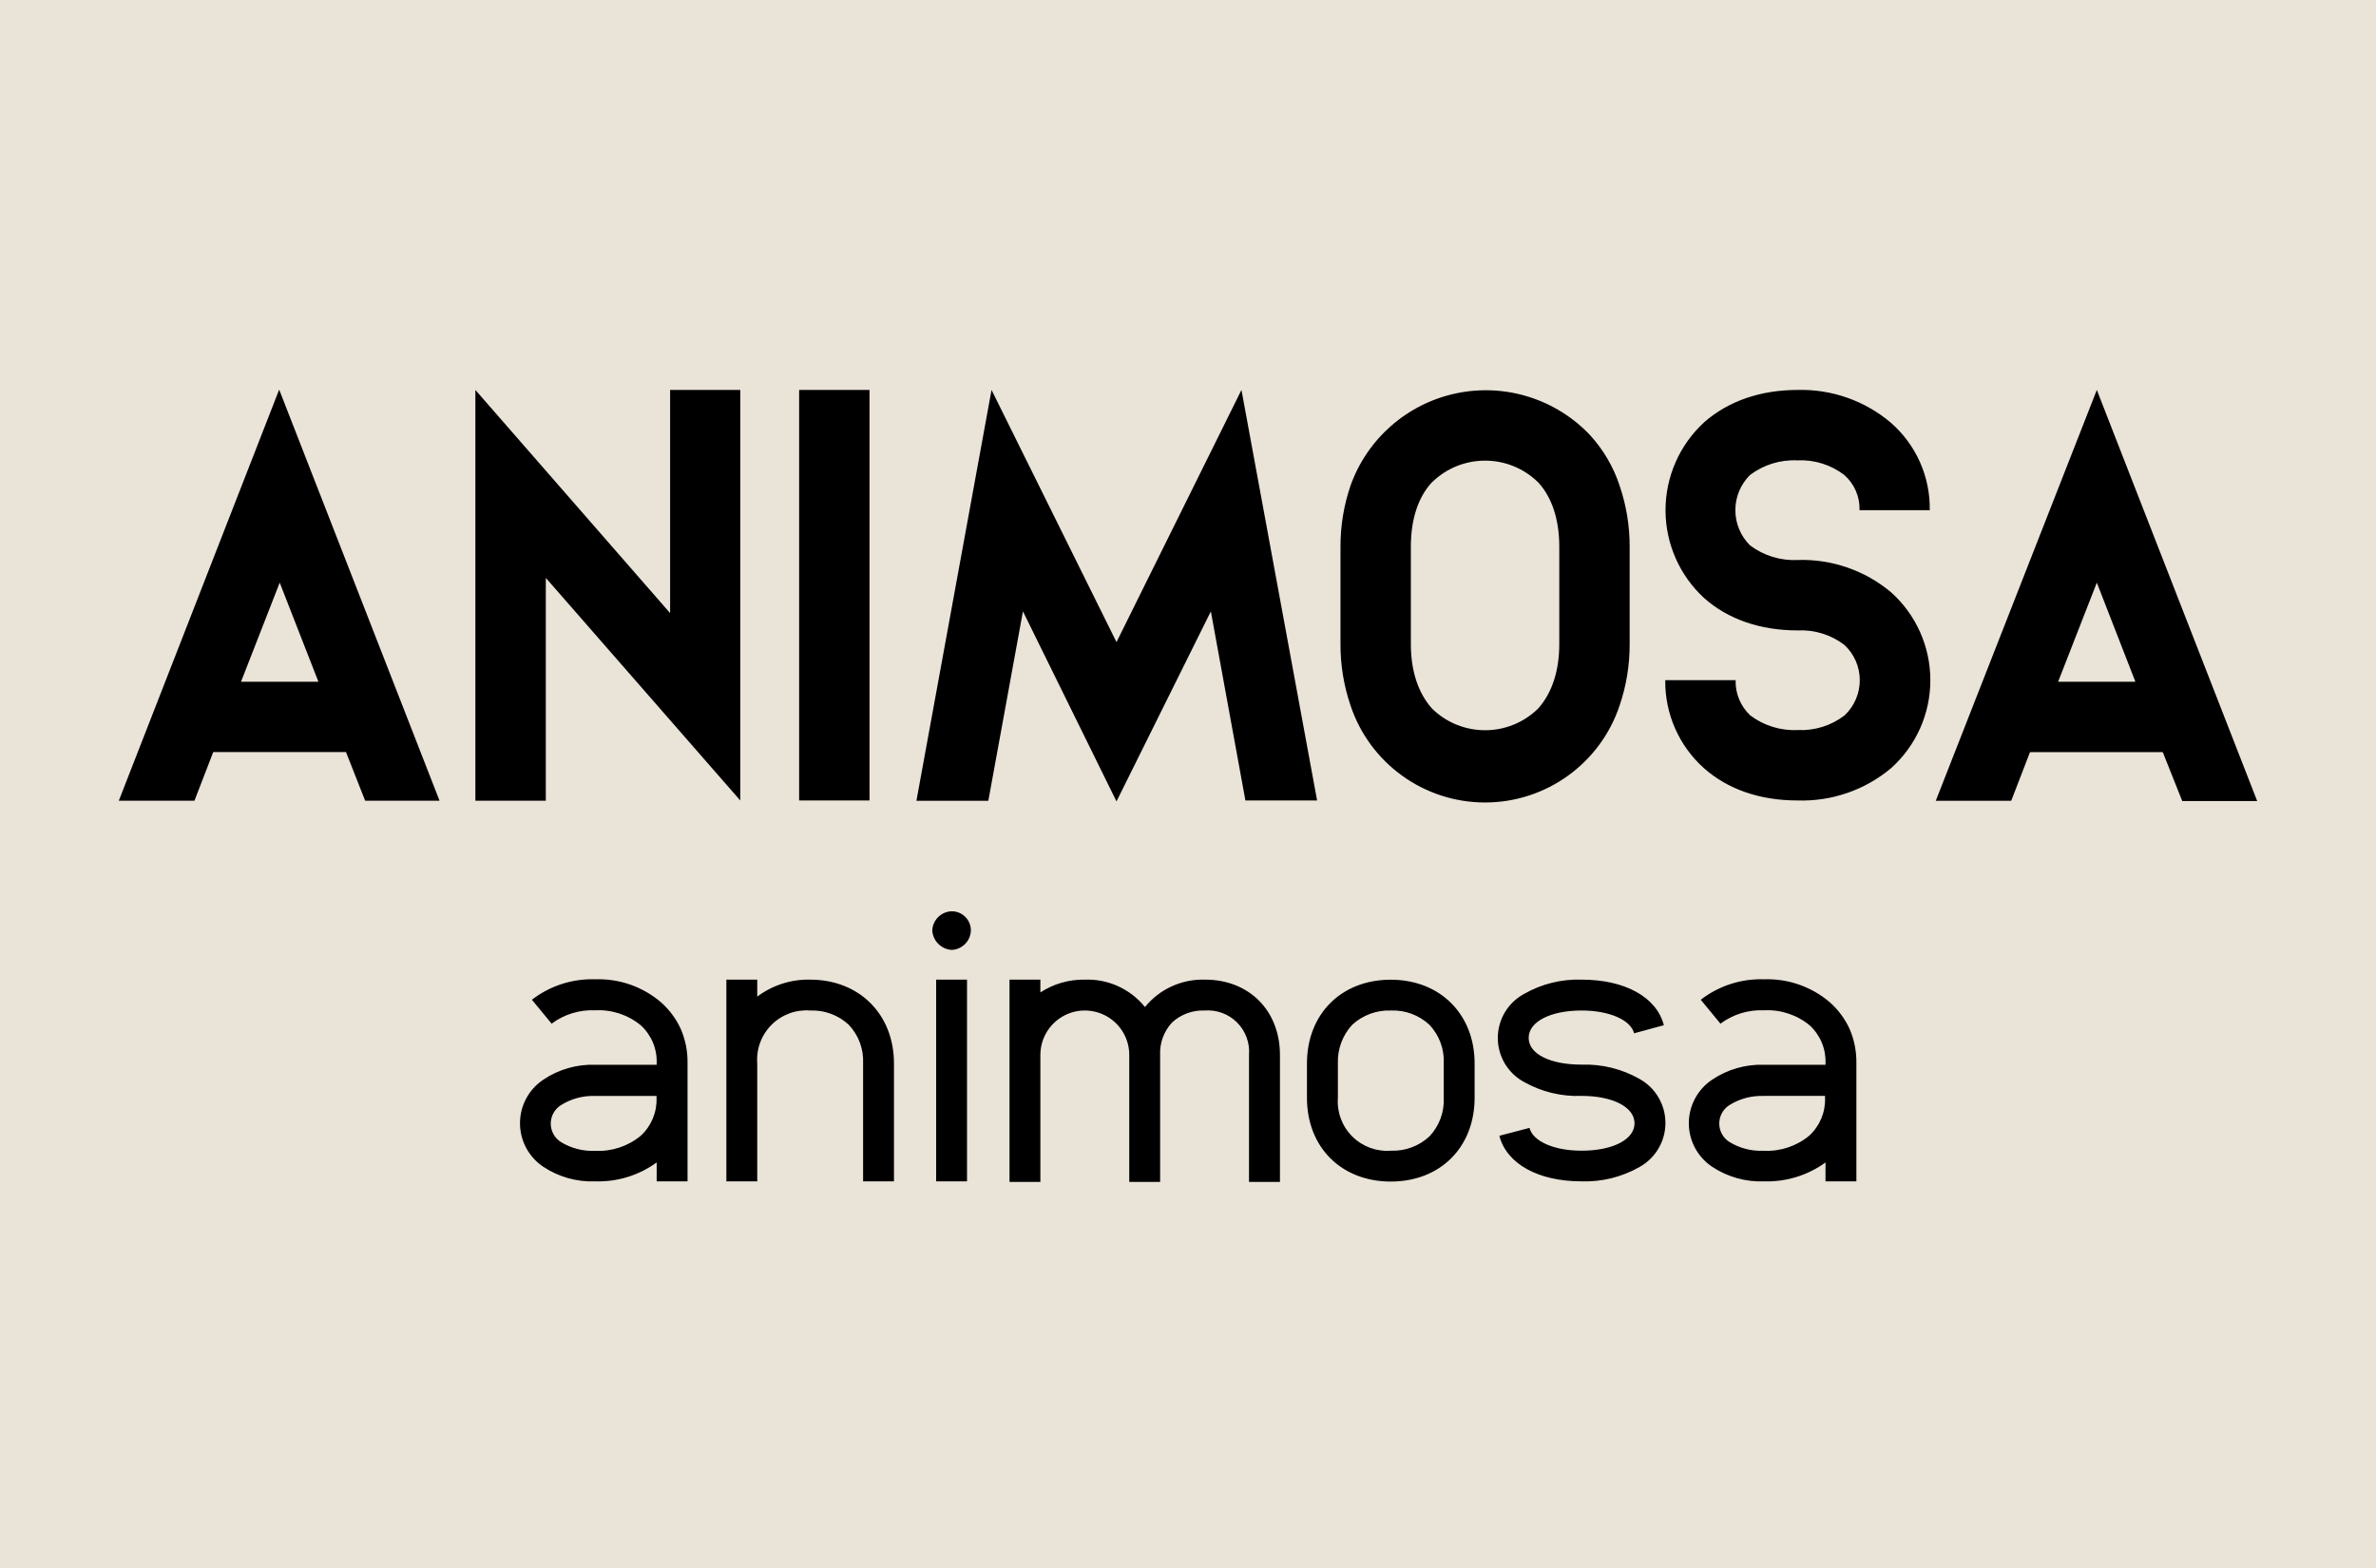
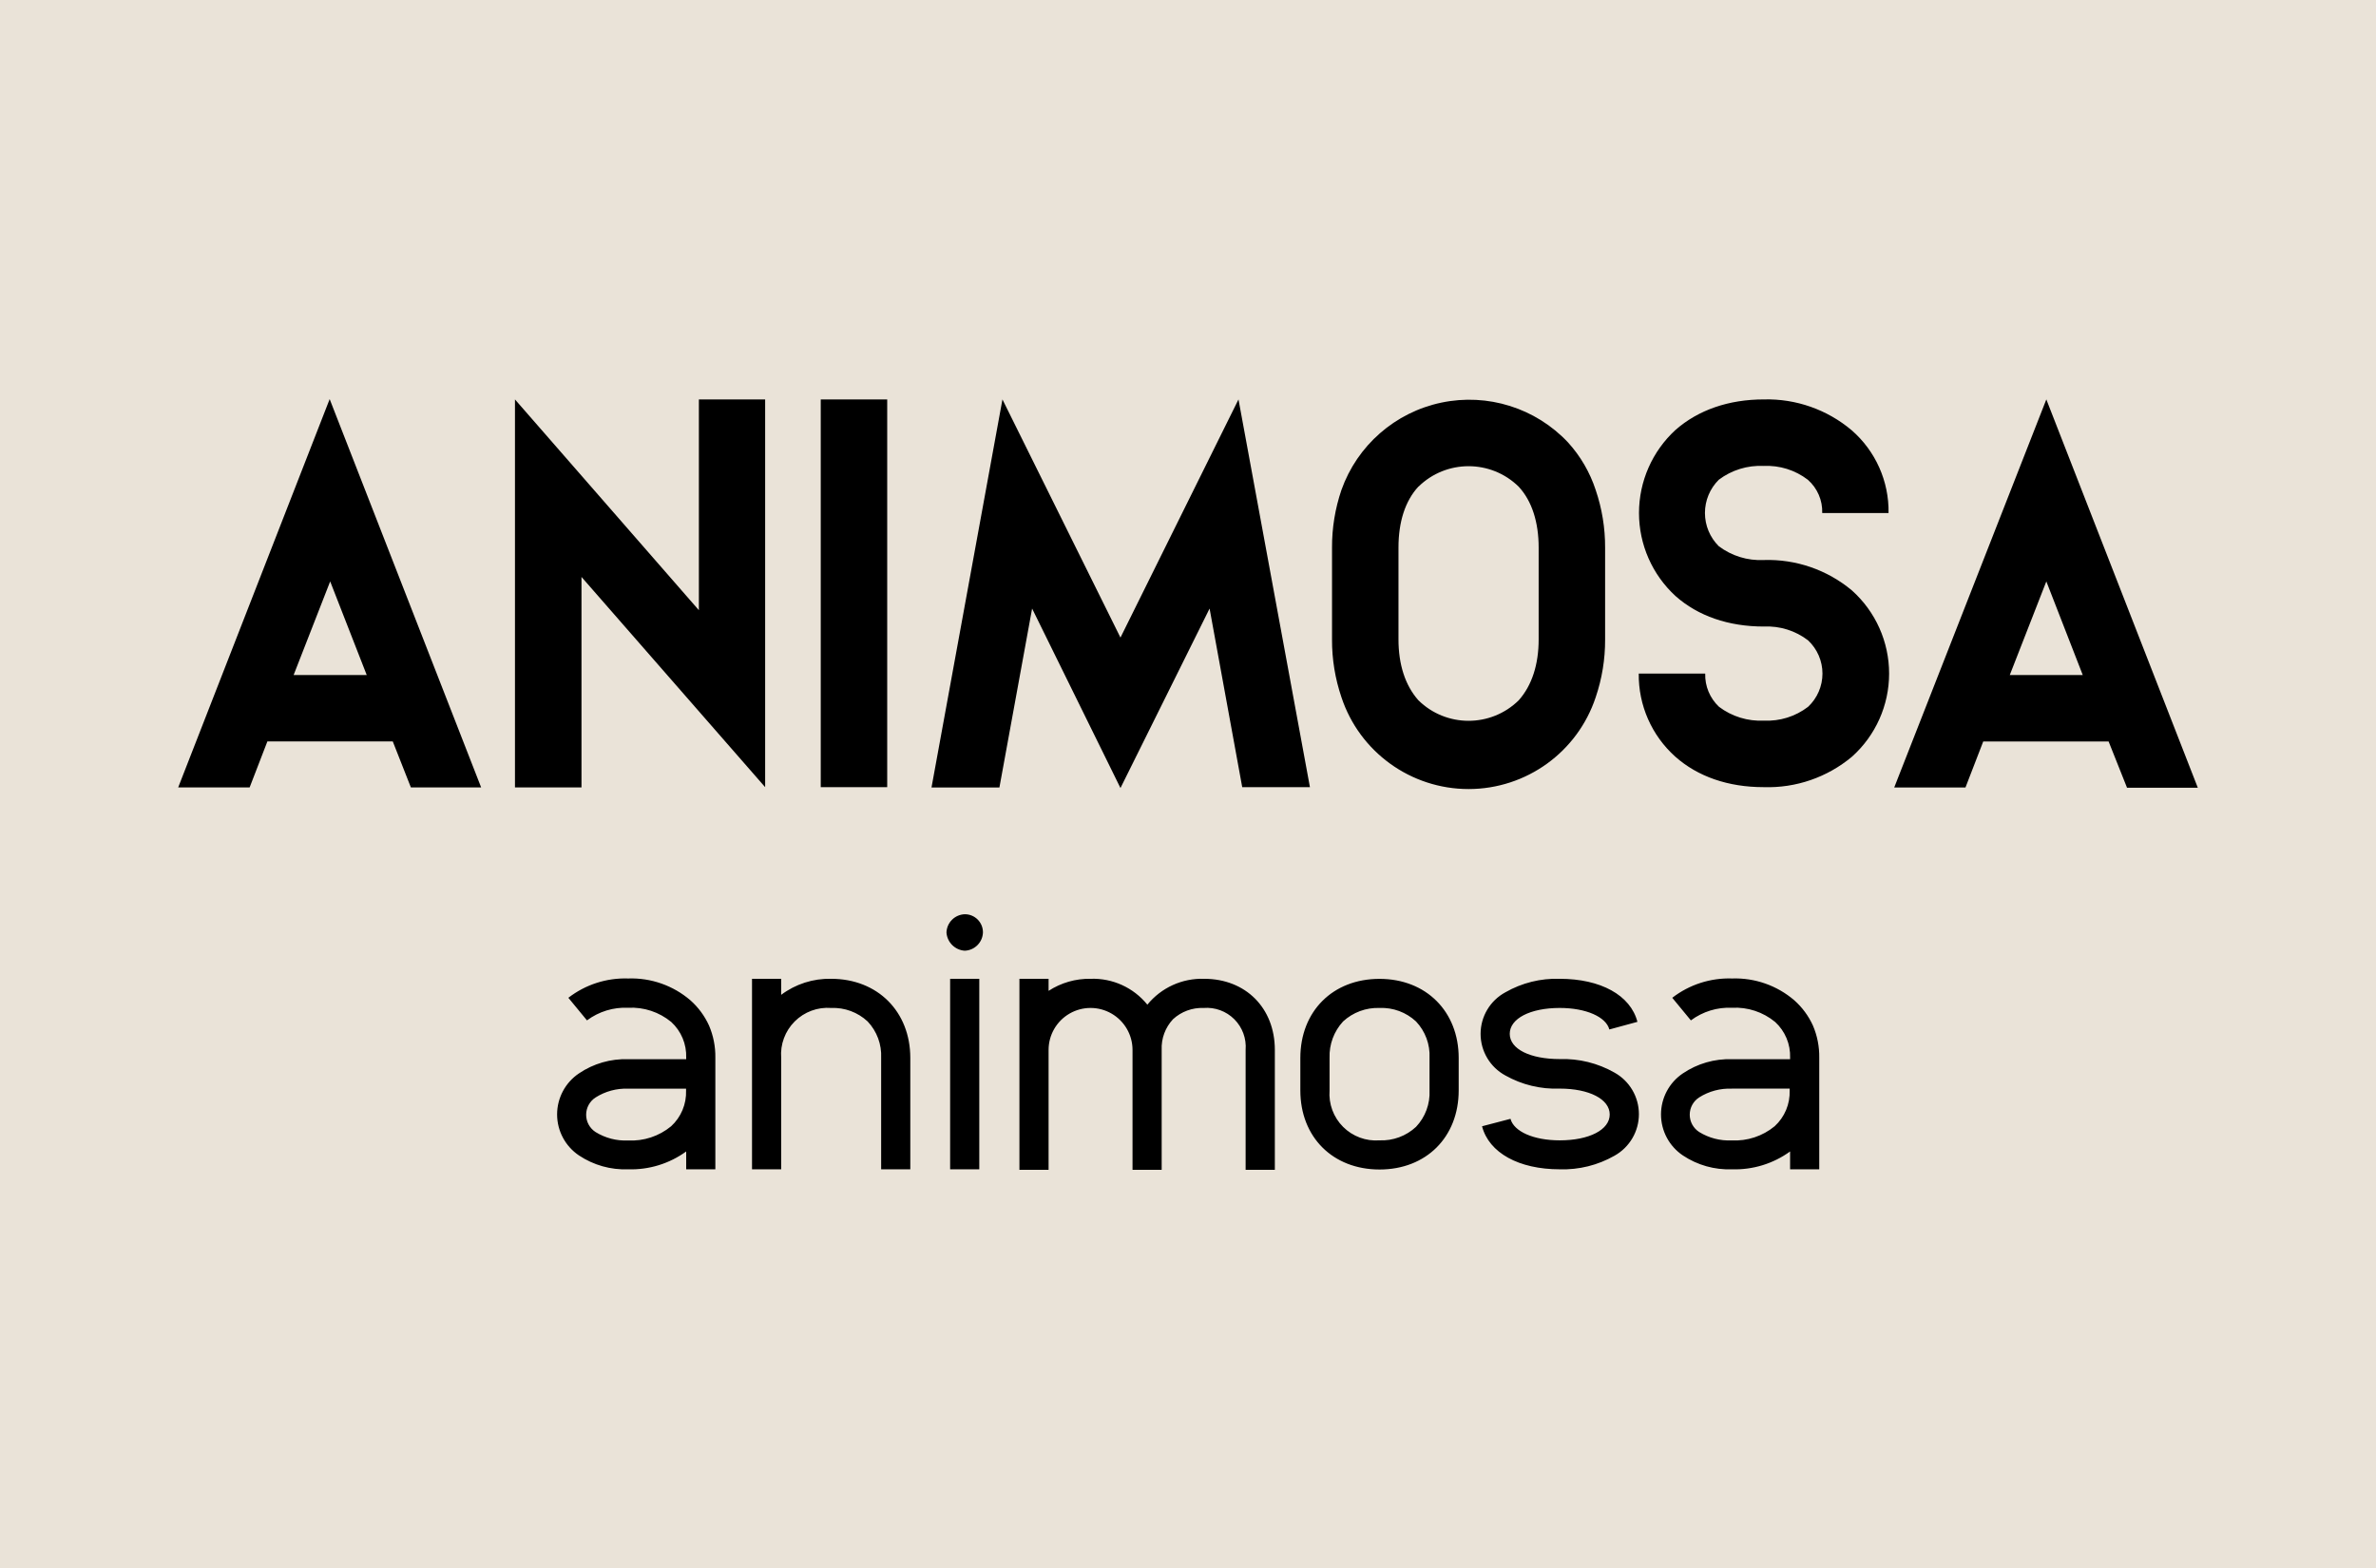
<svg xmlns="http://www.w3.org/2000/svg" viewBox="0 0 1000 660">
  <path d="m0 660h1000v-660h-1000z" fill="#eae3d8" />
-   <path d="m153.697 337.072-8.073-20.503h-55.884l-7.903 20.474h-31.837l67.499-173.052 67.5 173.052h-31.302zm-19.688-50.12-16.285-41.709-16.284 41.709h32.484zm148.023-122.821h29.53v172.8l-81.844-93.685v93.797h-29.644v-172.912l81.957 93.938zm54.308 172.941v-172.941h29.616v172.8h-29.616zm187.848 0-14.57-79.735-39.712 79.988-39.375-79.988-14.569 79.735h-30.262l31.612-172.941 52.594 106.144 52.594-106.144 31.838 172.8h-30.15zm145.153-153.788c5.567 6.127 9.775 13.364 12.347 21.233 2.81 8.269 4.227 16.947 4.19 25.679v40.979c.033 8.733-1.382 17.411-4.191 25.68-8.087 24.428-30.923 40.924-56.658 40.924-25.734 0-48.57-16.496-56.658-40.926-2.808-8.268-4.224-16.946-4.189-25.678v-41.006c-.037-8.734 1.379-17.411 4.19-25.679 7.046-19.852 23.919-34.602 44.535-38.933 20.615-4.33 41.997 2.387 56.434 17.727zm-66.657 19.688c-5.934 6.412-8.887 15.806-8.887 27.14v40.978c0 11.109 2.953 20.475 8.887 27.141 12.407 12.182 32.284 12.182 44.691 0 5.934-6.666 8.887-16.032 8.887-27.141v-40.921c0-11.25-2.953-20.729-8.887-27.141-12.407-12.182-32.284-12.182-44.691 0zm193.051-25.116c10.666 9.265 16.69 22.772 16.453 36.899h-29.559c.19-5.652-2.164-11.091-6.414-14.821-5.627-4.317-12.603-6.499-19.687-6.159-7.181-.352-14.257 1.828-19.996 6.159-3.945 3.917-6.164 9.248-6.164 14.807 0 5.56 2.219 10.89 6.164 14.808 5.739 4.331 12.815 6.511 19.996 6.16 14.349-.472 28.369 4.365 39.375 13.584 10.522 9.432 16.534 22.896 16.534 37.026 0 14.131-6.012 27.595-16.534 37.027-11.006 9.219-25.025 14.057-39.375 13.585-15.807 0-29.363-4.697-39.375-13.585-10.523-9.415-16.46-22.92-16.285-37.04h29.617c-.168 5.595 2.075 10.993 6.158 14.822 5.74 4.33 12.816 6.51 19.998 6.159 7.084.34 14.06-1.842 19.688-6.159 4.09-3.839 6.41-9.198 6.41-14.808s-2.32-10.969-6.41-14.808c-5.628-4.317-12.604-6.5-19.688-6.16-15.807 0-29.363-4.696-39.376-13.584-10.377-9.514-16.286-22.947-16.286-37.027 0-14.078 5.909-27.511 16.286-37.026 10.126-8.887 23.709-13.584 39.376-13.584 14.272-.363 28.182 4.52 39.094 13.725zm122.68 159.216-8.156-20.475h-55.884l-7.904 20.475h-31.753l67.782-172.941 67.5 173.053h-31.585zm-19.686-50.12-16.229-41.709-16.285 41.709h32.597z" />
-   <path d="m278.262 421.937c3.521 3.13 6.347 6.962 8.297 11.25 1.93 4.522 2.889 9.4 2.812 14.316v49.752h-12.993v-7.958c-7.497 5.442-16.588 8.242-25.847 7.958-7.783.305-15.461-1.861-21.937-6.186-6.09-4.091-9.743-10.946-9.743-18.281 0-7.337 3.653-14.192 9.743-18.282 6.461-4.372 14.139-6.587 21.937-6.328h25.847v-.647c.221-6.036-2.216-11.864-6.666-15.947-5.378-4.433-12.221-6.691-19.181-6.329-6.588-.307-13.08 1.682-18.366 5.626l-8.297-10.069c7.614-5.887 17.044-8.931 26.663-8.607 10.138-.353 20.038 3.121 27.731 9.732zm-27.788 39.375c-5.102-.185-10.142 1.178-14.456 3.91-2.631 1.685-4.223 4.595-4.223 7.721 0 3.124 1.592 6.034 4.223 7.719 4.333 2.673 9.371 3.976 14.456 3.741 6.96.362 13.804-1.895 19.182-6.328 4.45-4.083 6.887-9.912 6.665-15.947v-.816zm125.776-13.697v49.64h-12.994v-49.64c.29-6.012-1.882-11.883-6.018-16.256-4.398-4.097-10.251-6.265-16.256-6.018-6.038-.463-11.976 1.735-16.258 6.017-4.281 4.282-6.48 10.22-6.018 16.257v49.64h-12.994v-84.908h12.994v7.143c6.416-4.808 14.26-7.323 22.276-7.143 20.671 0 35.268 14.596 35.268 35.268zm32.371-55.913c-.158 4.422-3.705 7.97-8.127 8.129-4.36-.299-7.83-3.769-8.129-8.129.16-4.42 3.708-7.967 8.129-8.127 2.162-.024 4.244.826 5.773 2.354 1.529 1.529 2.378 3.611 2.354 5.773zm-14.624 105.553v-84.908h12.993v84.908zm144.703-53.211v53.437h-13.023v-53.437c.405-5.074-1.436-10.069-5.034-13.668-3.599-3.598-8.595-5.439-13.669-5.035-5.043-.198-9.958 1.613-13.668 5.034-3.447 3.694-5.262 8.621-5.035 13.669v53.437h-12.993v-53.437c0-6.682-3.566-12.856-9.352-16.197-5.786-3.34-12.916-3.34-18.702 0-5.786 3.341-9.352 9.515-9.352 16.197l-.001 53.437h-12.993v-85.134h12.993v5.372c5.56-3.614 12.073-5.484 18.703-5.372 9.782-.354 19.16 3.918 25.313 11.531 6.175-7.584 15.538-11.849 25.313-11.531 18.477 0 31.5 12.994 31.5 31.697zm81.928 3.571v14.457c0 20.812-14.457 35.268-35.269 35.268s-35.297-14.428-35.297-35.241v-14.456c0-20.812 14.456-35.268 35.269-35.268s35.297 14.568 35.297 35.24zm-51.525-16.256c-4.07 4.415-6.233 10.256-6.019 16.256v14.457c-.46 6.037 1.739 11.974 6.02 16.255 4.282 4.28 10.218 6.48 16.255 6.02 6.005.245 11.859-1.923 16.256-6.019 4.136-4.373 6.31-10.244 6.019-16.256v-14.457c.291-6.012-1.883-11.883-6.019-16.256-4.397-4.097-10.25-6.265-16.256-6.018-6-.215-11.843 1.948-16.256 6.018zm131.175.169-12.516 3.403c-1.462-5.626-10.406-9.59-22.106-9.59-13.162 0-22.275 4.724-22.275 11.531 0 6.806 9.113 11.25 22.275 11.25 8.528-.28 16.967 1.803 24.385 6.018 6.728 3.742 10.899 10.836 10.899 18.534s-4.171 14.792-10.899 18.534c-7.415 4.226-15.855 6.318-24.385 6.047-18.197 0-31.528-7.312-34.621-19.18l12.683-3.32c1.464 5.626 10.238 9.592 21.938 9.592 13.162 0 22.276-4.725 22.276-11.532s-9.114-11.531-22.276-11.531c-8.458.33-16.842-1.695-24.216-5.85-6.81-3.679-11.054-10.795-11.054-18.535 0-7.739 4.244-14.855 11.054-18.534 7.358-4.214 15.742-6.297 24.216-6.018 18.226 0 31.556 7.312 34.622 19.181zm69.919-9.591c3.521 3.13 6.347 6.962 8.297 11.25 1.93 4.522 2.888 9.4 2.812 14.316v49.752h-12.994v-7.958c-7.496 5.442-16.587 8.241-25.847 7.958-7.782.305-15.461-1.861-21.937-6.186-6.09-4.092-9.743-10.946-9.743-18.281 0-7.337 3.653-14.19 9.743-18.282 6.462-4.372 14.14-6.587 21.937-6.328h25.847v-.647c.222-6.036-2.215-11.864-6.665-15.947-5.378-4.433-12.221-6.691-19.182-6.329-6.588-.304-13.077 1.684-18.365 5.626l-8.297-10.069c7.615-5.885 17.044-8.928 26.662-8.607 10.138-.35 20.036 3.123 27.732 9.732zm-27.816 39.375c-5.138-.216-10.219 1.138-14.569 3.881-2.631 1.686-4.222 4.595-4.222 7.72 0 3.126 1.591 6.035 4.222 7.721 4.333 2.672 9.371 3.976 14.456 3.741 6.96.363 13.804-1.895 19.182-6.328 4.45-4.083 6.887-9.913 6.665-15.948v-.815h-25.847z" />
+   <path d="m172.936 331.456-7.624-19.364h-52.78l-7.464 19.337h-30.068l63.749-163.438 63.75 163.438h-29.563zm-18.594-47.335-15.38-39.392-15.38 39.392h30.68zm139.799-115.998h27.89v163.2l-77.297-88.48v88.586h-27.997v-163.306l77.403 88.719zm51.291 163.333v-163.333h27.971v163.2h-27.971zm177.412 0-13.76-75.305-37.506 75.544-37.188-75.544-13.759 75.305h-28.581l29.856-163.333 49.672 100.247 49.672-100.247 30.069 163.2h-28.475zm137.089-145.244c5.258 5.787 9.232 12.622 11.661 20.054 2.654 7.809 3.992 16.005 3.957 24.252v38.702c.032 8.248-1.305 16.444-3.958 24.254-7.637 23.071-29.205 38.65-53.51 38.65-24.304 0-45.872-15.579-53.51-38.652-2.652-7.809-3.99-16.005-3.957-24.252v-38.728c-.035-8.248 1.303-16.443 3.958-24.252 6.654-18.749 22.59-32.68 42.06-36.77 19.47-4.089 39.664 2.254 53.299 16.742zm-62.954 18.594c-5.604 6.056-8.393 14.928-8.393 25.633v38.701c0 10.492 2.789 19.338 8.393 25.633 11.718 11.505 30.491 11.505 42.208 0 5.605-6.295 8.394-15.141 8.394-25.633v-38.648c0-10.625-2.789-19.577-8.394-25.633-11.717-11.505-30.49-11.505-42.208 0zm182.326-23.72c10.074 8.75 15.763 21.507 15.539 34.849h-27.917c.18-5.338-2.043-10.475-6.057-13.998-5.315-4.077-11.903-6.138-18.594-5.817-6.782-.332-13.465 1.727-18.885 5.817-3.726 3.7-5.821 8.734-5.821 13.985s2.095 10.285 5.821 13.985c5.42 4.09 12.103 6.149 18.885 5.818 13.552-.446 26.793 4.122 37.188 12.829 9.937 8.908 15.615 21.624 15.615 34.969 0 13.346-5.678 26.062-15.615 34.97-10.395 8.707-23.635 13.276-37.188 12.83-14.928 0-27.731-4.436-37.187-12.83-9.938-8.892-15.546-21.647-15.38-34.982h27.971c-.158 5.284 1.96 10.382 5.816 13.998 5.421 4.09 12.104 6.149 18.887 5.817 6.691.321 13.279-1.74 18.594-5.817 3.863-3.625 6.054-8.687 6.054-13.985s-2.191-10.36-6.054-13.985c-5.315-4.078-11.903-6.139-18.594-5.818-14.929 0-27.732-4.435-37.188-12.829-9.801-8.986-15.381-21.673-15.381-34.97 0-13.296 5.58-25.983 15.381-34.969 9.563-8.394 22.392-12.83 37.188-12.83 13.479-.343 26.616 4.269 36.922 12.963zm115.865 150.37-7.703-19.337h-52.78l-7.464 19.337h-29.989l64.016-163.333 63.75 163.439h-29.83zm-18.593-47.335-15.327-39.392-15.38 39.392h30.786z" />
+   <path d="m290.581 421.051c3.325 2.956 5.994 6.575 7.836 10.625 1.823 4.271 2.728 8.878 2.656 13.521v46.988h-12.272v-7.516c-7.08 5.14-15.666 7.784-24.411 7.516-7.35.288-14.602-1.758-20.718-5.843-5.752-3.863-9.202-10.337-9.202-17.265 0-6.929 3.45-13.403 9.202-17.266 6.102-4.129 13.354-6.221 20.718-5.977h24.411v-.611c.209-5.7-2.092-11.205-6.295-15.061-5.079-4.187-11.542-6.319-18.116-5.977-6.222-.29-12.353 1.588-17.345 5.313l-7.836-9.509c7.191-5.56 16.097-8.435 25.181-8.129 9.575-.334 18.925 2.947 26.191 9.191zm-26.244 37.188c-4.819-.175-9.579 1.112-13.653 3.692-2.485 1.592-3.989 4.34-3.989 7.292 0 2.951 1.504 5.699 3.989 7.291 4.092 2.524 8.85 3.755 13.653 3.533 6.573.342 13.037-1.79 18.116-5.977 4.203-3.856 6.504-9.361 6.295-15.061v-.77zm118.788-12.936v46.882h-12.272v-46.882c.274-5.678-1.778-11.223-5.684-15.353-4.153-3.87-9.681-5.917-15.353-5.684-5.702-.437-11.31 1.639-15.354 5.683s-6.12 9.652-5.684 15.354v46.882h-12.272v-80.191h12.272v6.746c6.059-4.541 13.468-6.916 21.038-6.746 19.523 0 33.309 13.785 33.309 33.309zm30.573-52.807c-.15 4.176-3.5 7.527-7.676 7.677-4.118-.282-7.395-3.559-7.677-7.677.151-4.175 3.502-7.525 7.677-7.676 2.042-.022 4.008.78 5.452 2.224s2.246 3.41 2.224 5.452zm-13.812 99.689v-80.191h12.271v80.191zm136.664-50.255v50.468h-12.299v-50.468c.382-4.792-1.357-9.51-4.755-12.909-3.399-3.398-8.117-5.137-12.909-4.755-4.763-.187-9.405 1.523-12.909 4.754-3.256 3.489-4.97 8.142-4.755 12.91v50.468h-12.272v-50.468c0-6.311-3.367-12.142-8.832-15.297s-12.198-3.155-17.663 0-8.832 8.986-8.832 15.297l-.001 50.468h-12.272v-80.404h12.272v5.073c5.251-3.413 11.402-5.179 17.664-5.073 9.238-.334 18.095 3.7 23.906 10.89 5.832-7.162 14.675-11.19 23.907-10.89 17.451 0 29.75 12.272 29.75 29.936zm77.376 3.373v13.653c0 19.656-13.653 33.309-33.309 33.309s-33.336-13.626-33.336-33.283v-13.653c0-19.656 13.653-33.309 33.309-33.309 19.657 0 33.336 13.759 33.336 33.283zm-48.662-15.353c-3.844 4.169-5.887 9.686-5.685 15.353v13.653c-.434 5.702 1.643 11.309 5.686 15.352 4.044 4.043 9.65 6.12 15.352 5.686 5.671.231 11.2-1.816 15.353-5.685 3.906-4.13 5.959-9.675 5.684-15.353v-13.653c.275-5.678-1.778-11.223-5.684-15.353-4.153-3.87-9.681-5.917-15.353-5.684-5.667-.203-11.185 1.84-15.353 5.684zm123.887.159-11.82 3.214c-1.381-5.313-9.828-9.057-20.878-9.057-12.431 0-21.038 4.462-21.038 10.89s8.607 10.625 21.038 10.625c8.054-.264 16.024 1.703 23.03 5.684 6.354 3.534 10.294 10.234 10.294 17.504 0 7.271-3.94 13.971-10.294 17.505-7.003 3.991-14.974 5.967-23.03 5.711-17.186 0-29.777-6.906-32.698-18.115l11.979-3.135c1.382 5.313 9.669 9.059 20.719 9.059 12.431 0 21.038-4.463 21.038-10.891 0-6.429-8.607-10.891-21.038-10.891-7.988.312-15.906-1.601-22.871-5.525-6.431-3.474-10.44-10.195-10.44-17.505 0-7.309 4.009-14.03 10.44-17.504 6.949-3.98 14.868-5.948 22.871-5.684 17.213 0 29.803 6.906 32.698 18.115zm66.035-9.058c3.325 2.956 5.994 6.575 7.836 10.625 1.823 4.271 2.728 8.878 2.656 13.521v46.988h-12.272v-7.516c-7.08 5.14-15.666 7.783-24.411 7.516-7.35.288-14.602-1.758-20.719-5.843-5.751-3.864-9.201-10.337-9.201-17.265 0-6.929 3.45-13.402 9.201-17.266 6.103-4.129 13.355-6.221 20.719-5.977h24.411v-.611c.209-5.7-2.092-11.205-6.295-15.061-5.079-4.187-11.542-6.319-18.116-5.977-6.222-.287-12.351 1.59-17.345 5.313l-7.836-9.509c7.192-5.558 16.097-8.432 25.181-8.129 9.574-.331 18.923 2.949 26.191 9.191zm-26.271 37.188c-4.852-.204-9.651 1.074-13.759 3.665-2.485 1.592-3.988 4.34-3.988 7.291 0 2.952 1.503 5.7 3.988 7.292 4.092 2.524 8.85 3.755 13.653 3.533 6.573.343 13.037-1.789 18.116-5.976 4.203-3.856 6.504-9.362 6.295-15.062v-.77h-24.411z" />
</svg>
